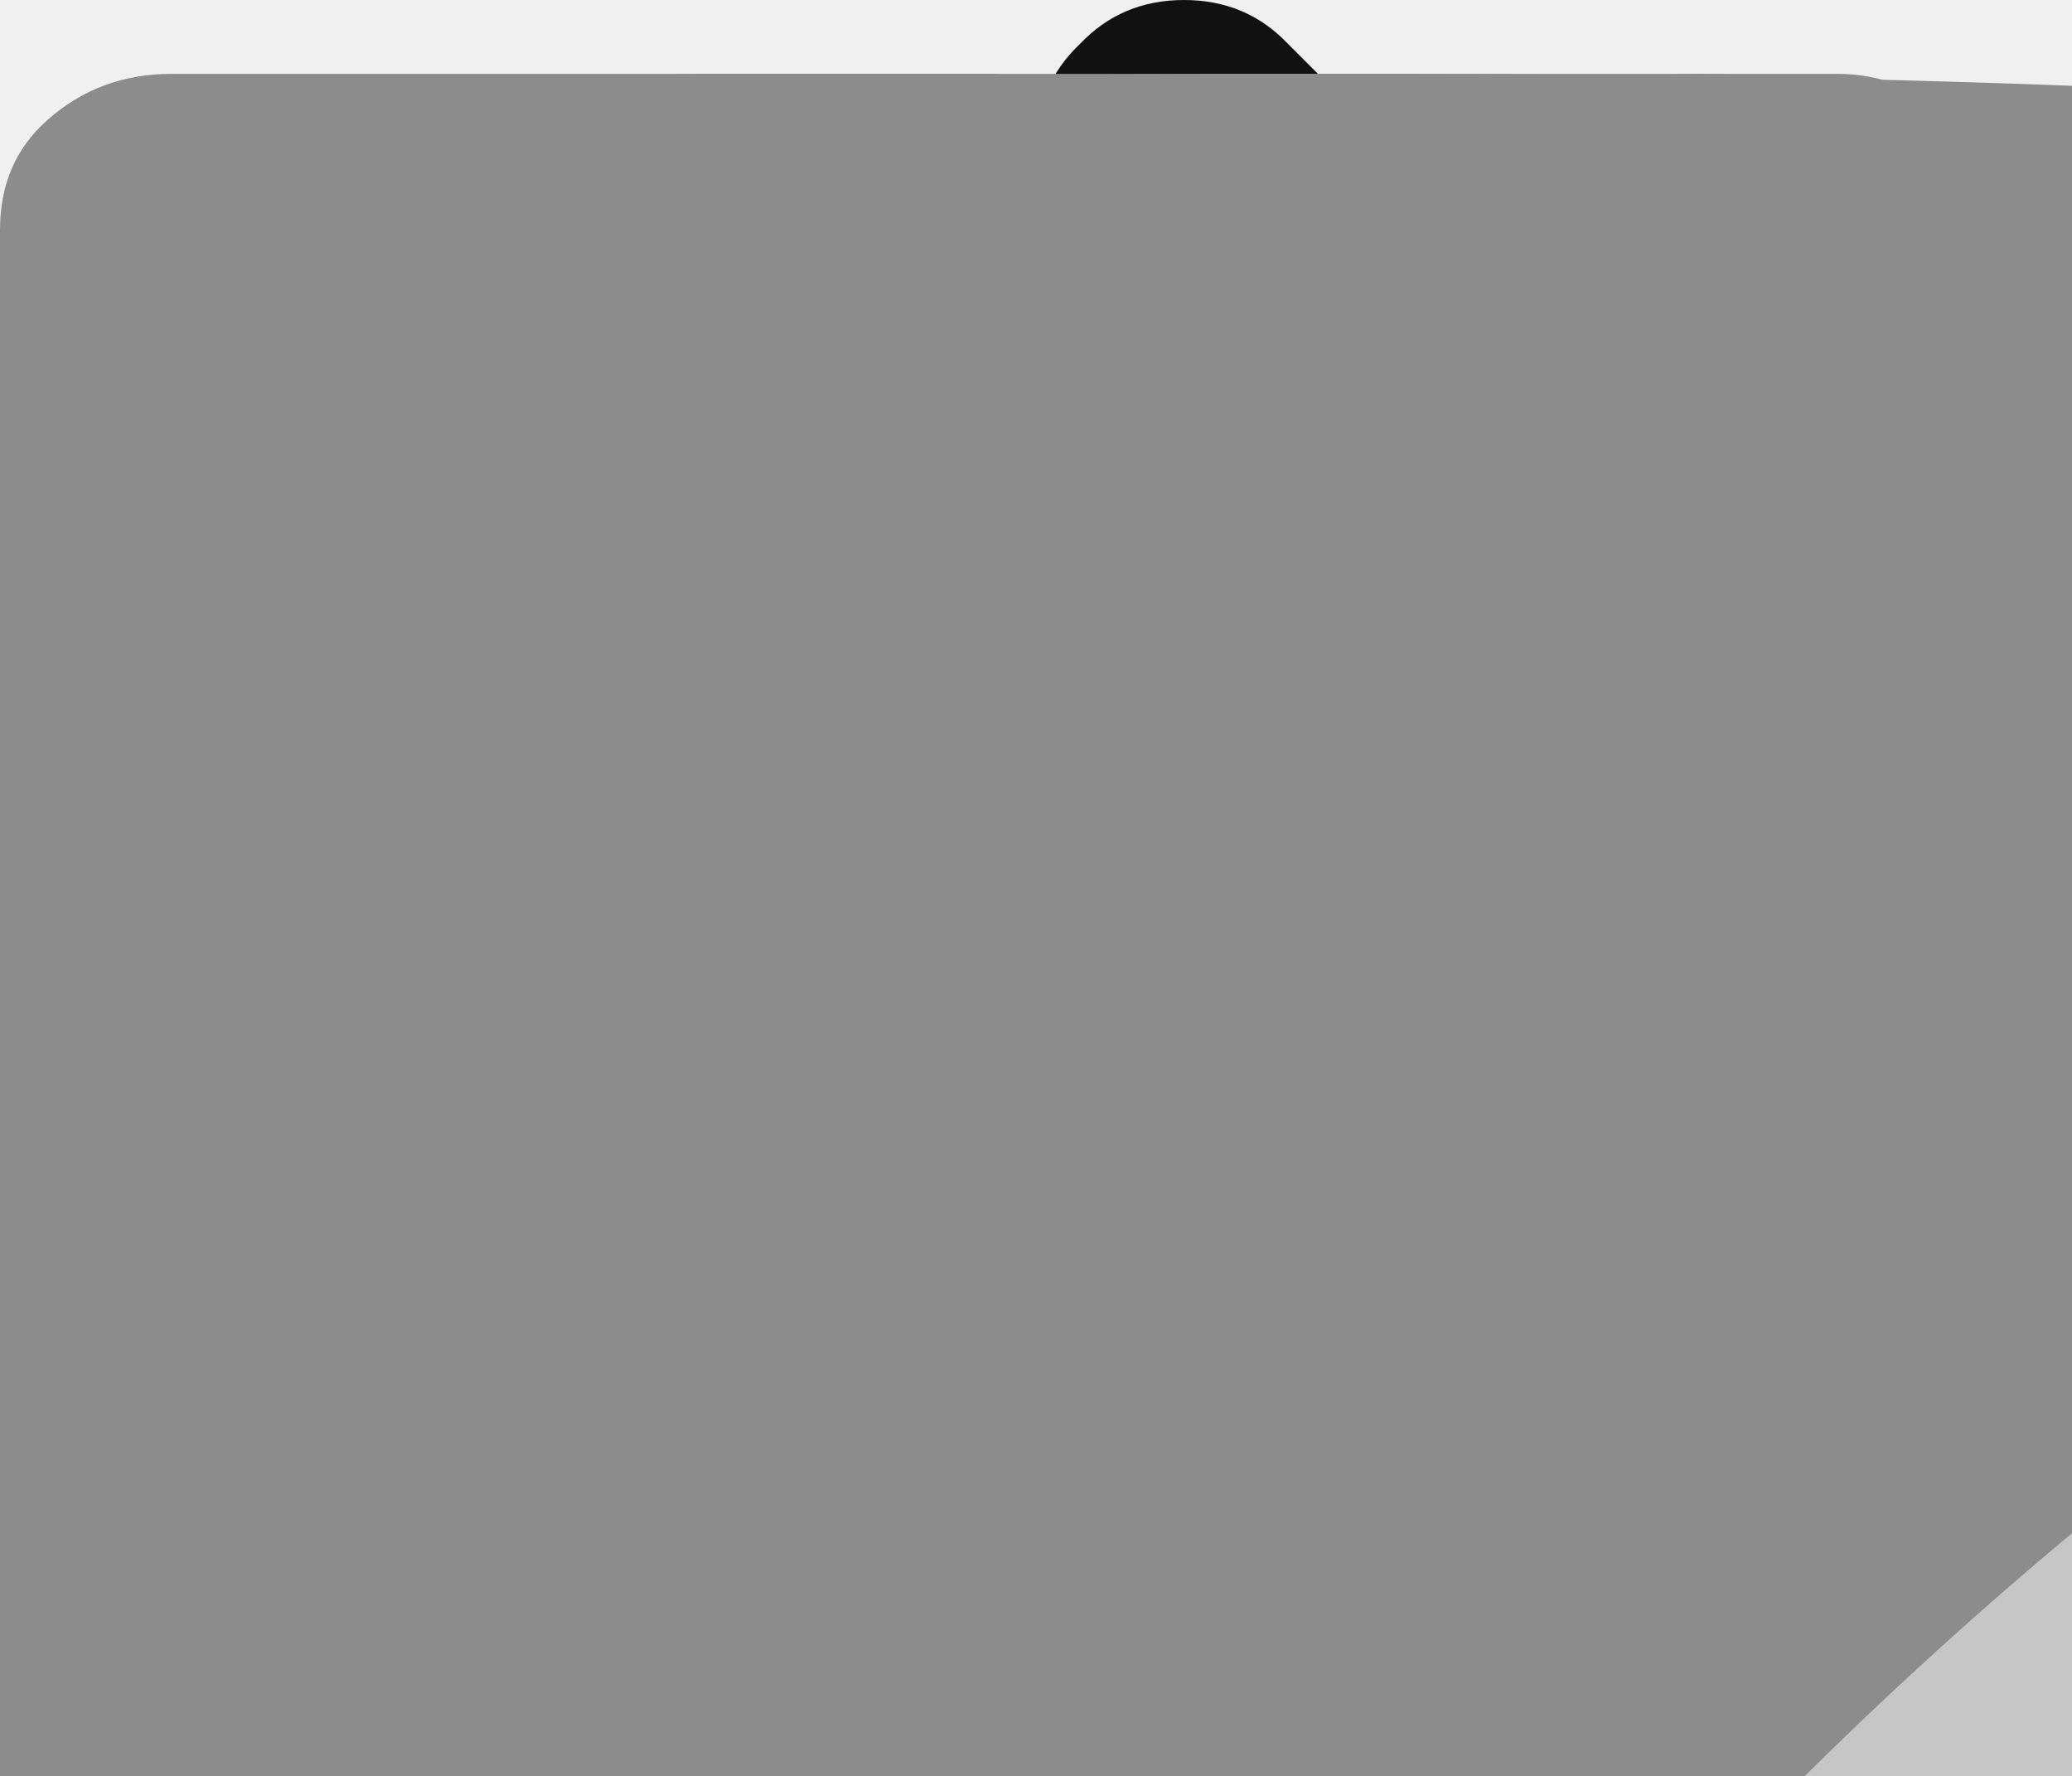
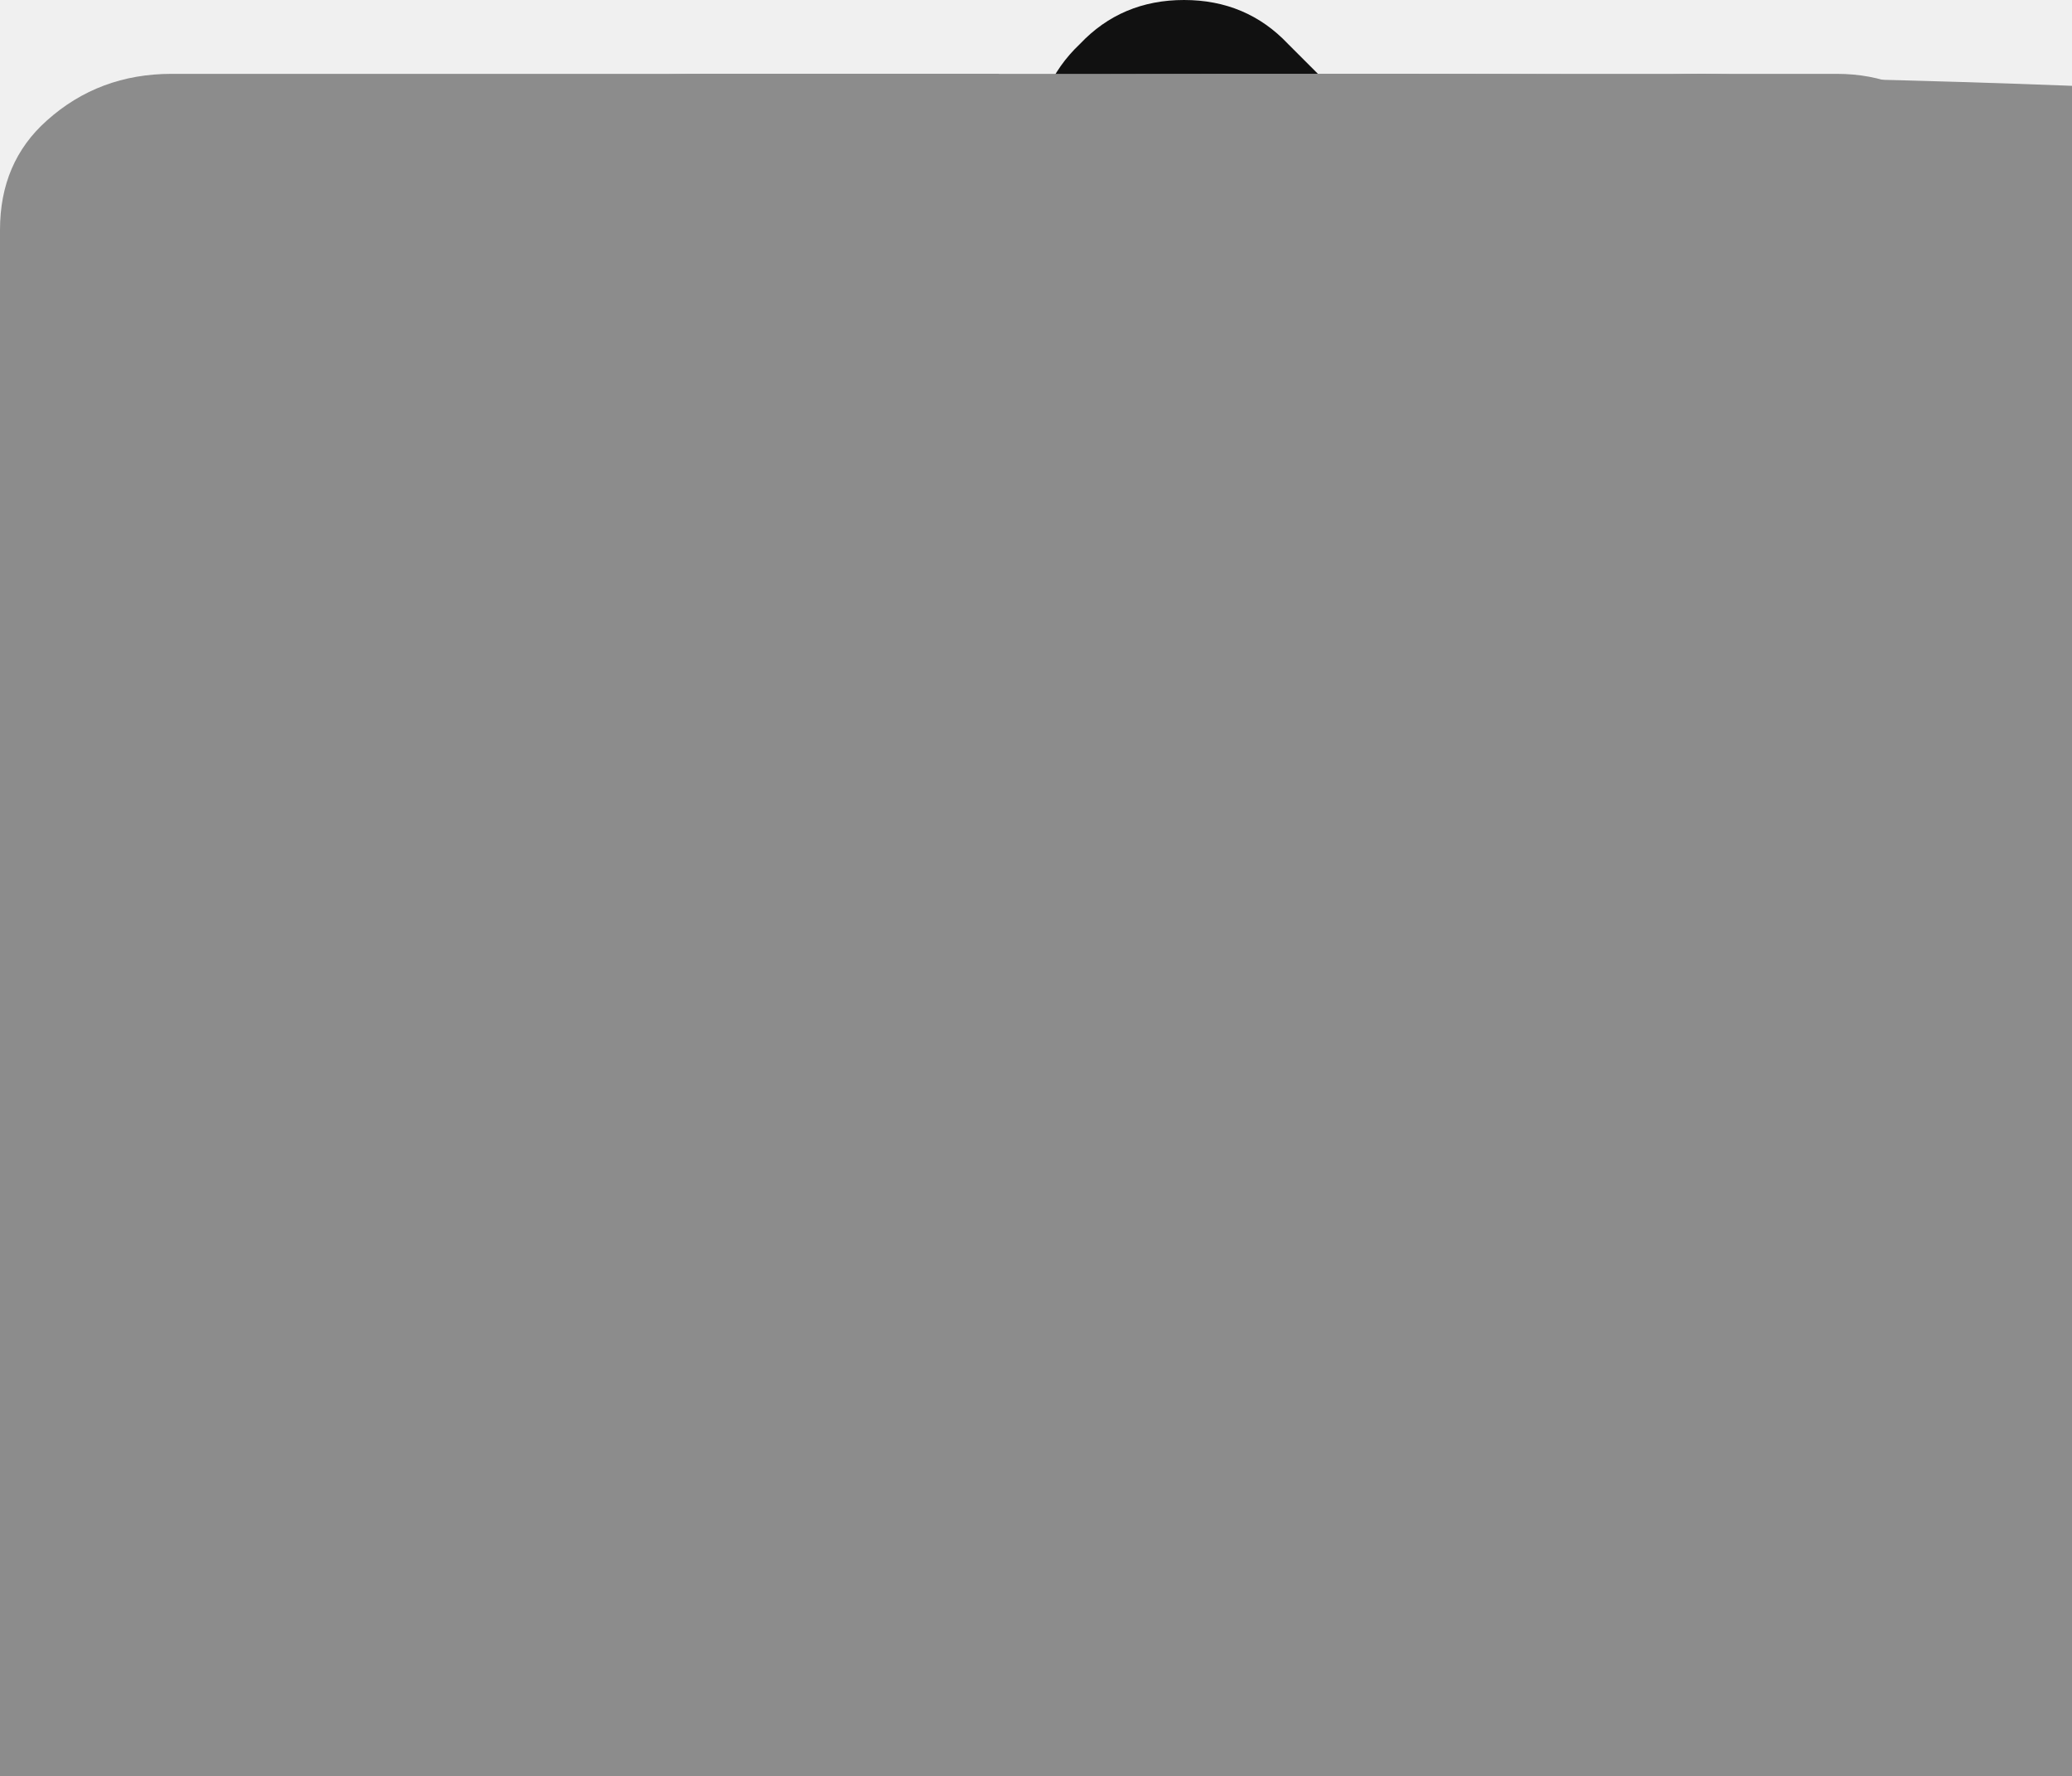
<svg xmlns="http://www.w3.org/2000/svg" width="14" height="12" viewBox="0 0 14 12" fill="none">
  <g id="arrow">
    <path d="M8.703 11.703L13.703 6.703C13.901 6.516 14 6.281 14 6C14 5.719 13.901 5.484 13.703 5.297L8.703 0.297C8.516 0.099 8.281 0 8 0C7.719 0 7.484 0.099 7.297 0.297C7.099 0.484 7 0.719 7 1C7 1.281 7.099 1.516 7.297 1.703L10.578 5H1C0.719 5 0.479 5.099 0.281 5.297C0.094 5.484 0 5.719 0 6C0 6.281 0.094 6.521 0.281 6.719C0.479 6.906 0.719 7 1 7H10.578L7.297 10.297C7.193 10.391 7.115 10.5 7.062 10.625C7.021 10.75 7 10.875 7 11C7 11.125 7.021 11.25 7.062 11.375C7.115 11.5 7.193 11.609 7.297 11.703C7.484 11.901 7.719 12 8 12C8.281 12 8.516 11.901 8.703 11.703Z" fill="#111111" />
  </g>
  <g id="arrow_2">
    <path d="M0.375 3.473L3.246 0.875L26.625 22.75L3.246 44.625L0.375 42.027L20.883 22.75L0.375 3.473Z" fill="#A9A9A9" />
  </g>
  <g id="facebook">
    <path d="M4.5 4.999H6.75L6.469 7.249H4.5V13.999H1.582V7.249H0V4.999H1.582V3.487C1.582 2.503 1.828 1.765 2.32 1.272C2.812 0.757 3.633 0.499 4.781 0.499H6.75V2.749H5.555C5.109 2.749 4.816 2.819 4.676 2.96C4.559 3.101 4.5 3.335 4.5 3.663V4.999Z" fill="#8C8C8C" />
  </g>
  <g id="in">
    <path d="M12.41 0.499C12.715 0.499 12.973 0.604 13.184 0.815C13.395 1.003 13.5 1.249 13.5 1.554V12.839C13.5 13.144 13.395 13.413 13.184 13.648C12.973 13.882 12.715 13.999 12.41 13.999H1.16C0.855 13.999 0.586 13.882 0.352 13.648C0.117 13.413 0 13.144 0 12.839V1.554C0 1.249 0.105 1.003 0.316 0.815C0.551 0.604 0.832 0.499 1.16 0.499H12.41ZM4.184 11.749V5.737H2.25V11.749H4.184ZM2.531 4.542C2.719 4.729 2.965 4.823 3.27 4.823C3.574 4.823 3.82 4.729 4.008 4.542C4.219 4.331 4.324 4.085 4.324 3.804C4.324 3.499 4.23 3.253 4.043 3.065C3.855 2.854 3.609 2.749 3.305 2.749C3 2.749 2.742 2.854 2.531 3.065C2.344 3.253 2.25 3.499 2.25 3.804C2.25 4.085 2.344 4.331 2.531 4.542ZM11.25 11.749V8.233C11.25 7.366 11.039 6.71 10.617 6.265C10.219 5.819 9.691 5.597 9.035 5.597C8.332 5.597 7.746 5.925 7.277 6.581V5.737H5.344V11.749H7.277V8.339C7.277 8.104 7.301 7.94 7.348 7.847C7.535 7.378 7.863 7.144 8.332 7.144C8.988 7.144 9.316 7.577 9.316 8.444V11.749H11.25Z" fill="#8C8C8C" />
  </g>
  <g id="twitter">
    <path d="M16.594 2.116C16.172 2.772 15.609 3.358 14.906 3.874V4.296C14.906 6.757 14.016 8.995 12.234 11.011C10.477 13.003 8.133 13.999 5.203 13.999C3.328 13.999 1.594 13.483 0 12.452C0.375 12.499 0.645 12.523 0.809 12.523C2.379 12.523 3.785 12.03 5.027 11.046C4.301 11.023 3.645 10.8 3.059 10.378C2.473 9.933 2.074 9.37 1.863 8.69C2.145 8.737 2.355 8.761 2.496 8.761C2.73 8.761 3.035 8.714 3.41 8.62C2.637 8.456 1.98 8.069 1.441 7.46C0.926 6.827 0.668 6.101 0.668 5.28V5.245C1.184 5.526 1.699 5.667 2.215 5.667C1.207 5.011 0.703 4.062 0.703 2.819C0.703 2.233 0.855 1.671 1.16 1.132C2.965 3.358 5.297 4.542 8.156 4.683C8.109 4.519 8.086 4.261 8.086 3.909C8.086 2.948 8.414 2.14 9.07 1.483C9.727 0.827 10.535 0.499 11.496 0.499C12.457 0.499 13.277 0.862 13.957 1.589C14.66 1.472 15.387 1.19 16.137 0.745C15.902 1.565 15.398 2.198 14.625 2.644C15.352 2.573 16.008 2.397 16.594 2.116Z" fill="#8C8C8C" />
  </g>
  <g id="youtube">
    <path d="M17.895 3.487C17.965 4.753 18 6.007 18 7.249C18 8.491 17.965 9.745 17.895 11.011C17.895 11.808 17.637 12.487 17.121 13.05C16.629 13.589 16.02 13.858 15.293 13.858C13.488 13.952 11.391 13.999 9 13.999C6.609 13.999 4.512 13.952 2.707 13.858C1.98 13.858 1.359 13.589 0.844 13.05C0.352 12.487 0.105 11.808 0.105 11.011C0.035 9.745 0 8.491 0 7.249C0 6.429 0.047 5.175 0.141 3.487C0.141 2.69 0.387 2.022 0.879 1.483C1.371 0.921 1.98 0.64 2.707 0.64C4.418 0.546 6.41 0.499 8.684 0.499H9H9.316C11.59 0.499 13.582 0.546 15.293 0.64C16.02 0.64 16.629 0.921 17.121 1.483C17.637 2.022 17.895 2.69 17.895 3.487ZM7.277 10.694L12.375 7.249L7.277 3.769V10.694Z" fill="#8C8C8C" />
  </g>
  <g id="quotes">
    <path d="M87.505 128.014C83.225 128.014 79.117 128.743 75.029 129.408C76.354 124.433 77.716 119.373 79.904 114.827C82.092 108.222 85.509 102.497 88.906 96.729C91.746 90.489 96.756 86.265 100.441 80.925C104.298 75.736 109.557 72.284 113.722 67.974C117.81 63.471 123.165 61.219 127.426 58.046C131.879 55.194 135.756 52.042 139.901 50.541L150.246 45.781L159.344 41.556L150.035 0L138.577 3.088C134.911 4.117 130.439 5.318 125.353 6.755C120.152 7.827 114.605 10.764 108.425 13.445C102.322 16.49 95.259 18.548 88.695 23.437C82.092 28.112 74.473 32.014 67.755 38.276C61.249 44.73 53.399 50.327 47.603 58.539C41.269 66.216 35.012 74.278 30.156 83.456C24.533 92.204 20.713 101.811 16.683 111.31C13.036 120.809 10.1 130.523 7.701 139.958C3.152 158.87 1.118 176.839 0.331 192.214C-0.322 207.61 0.062 220.411 0.868 229.675C1.156 234.049 1.693 238.295 2.077 241.232L2.557 244.835L3.056 244.706C6.47 262.522 14.328 278.893 25.722 291.927C37.116 304.961 51.58 314.125 67.441 318.359C83.302 322.592 99.912 321.723 115.349 315.85C130.786 309.978 144.419 299.343 154.672 285.175C164.925 271.007 171.378 253.886 173.286 235.792C175.193 217.698 172.476 199.371 165.449 182.93C158.423 166.489 147.374 152.606 133.58 142.888C119.786 133.17 103.812 128.013 87.505 128.014ZM298.626 128.014C294.346 128.014 290.239 128.743 286.151 129.408C287.475 124.433 288.838 119.373 291.026 114.827C293.214 108.222 296.63 102.497 300.027 96.729C302.868 90.489 307.877 86.265 311.562 80.925C315.42 75.736 320.679 72.284 324.844 67.974C328.932 63.471 334.287 61.219 338.547 58.046C343 55.194 346.877 52.042 351.023 50.541L361.368 45.781L370.465 41.556L361.157 0L349.698 3.088C346.033 4.117 341.561 5.318 336.475 6.755C331.273 7.827 325.727 10.764 319.547 13.445C313.462 16.511 306.38 18.548 299.816 23.459C293.214 28.133 285.594 32.036 278.877 38.297C272.37 44.751 264.521 50.348 258.724 58.539C252.391 66.216 246.134 74.278 241.278 83.456C235.654 92.204 231.835 101.811 227.805 111.31C224.158 120.809 221.221 130.523 218.822 139.958C214.274 158.87 212.239 176.839 211.452 192.214C210.8 207.61 211.184 220.411 211.99 229.675C212.278 234.049 212.815 238.295 213.199 241.232L213.679 244.835L214.178 244.706C217.591 262.522 225.45 278.893 236.844 291.927C248.238 304.961 262.702 314.125 278.563 318.359C294.424 322.592 311.033 321.723 326.47 315.85C341.907 309.978 355.541 299.343 365.794 285.175C376.047 271.007 382.5 253.886 384.407 235.792C386.314 217.698 383.598 199.371 376.571 182.93C369.544 166.489 358.495 152.606 344.702 142.888C330.908 133.17 314.934 128.013 298.626 128.014Z" fill="#CFCFCF" fill-opacity="0.2" />
  </g>
  <g id="logo">
-     <path d="m32 3.85c-15.54 0-28.15 12.61-28.15 28.15s12.61 28.15 28.15 28.15 28.15-12.61 28.15-28.15-12.61-28.15-28.15-28.15zm13.26 15.19-10.88 30.42c-.11.29-.38.48-.69.48h-4.33c-.32 0-.59-.2-.69-.5l-9.93-30.42c-.07-.229-.04-.47.1-.659.14-.19.36-.301.59-.301h4.24c.32 0 .6.21.7.511l4.74 14.989c.67 2.11 1.18 3.771 1.61 5.221.14.46.55.77 1.05.779.48 0 .89-.31 1.04-.76.58-1.83 1.17-3.59 1.73-5.21l5.14-15.04c.1-.29.38-.49.69-.49h4.2c.24 0 .46.12.6.311.13.189.17.439.09.669z" fill="#FFFFFF" fill-opacity="0.5" />
+     <path d="m32 3.85c-15.54 0-28.15 12.61-28.15 28.15s12.61 28.15 28.15 28.15 28.15-12.61 28.15-28.15-12.61-28.15-28.15-28.15zm13.26 15.19-10.88 30.42c-.11.29-.38.48-.69.48h-4.33c-.32 0-.59-.2-.69-.5l-9.93-30.42c-.07-.229-.04-.47.1-.659.14-.19.36-.301.59-.301h4.24c.32 0 .6.21.7.511l4.74 14.989c.67 2.11 1.18 3.771 1.61 5.221.14.46.55.77 1.05.779.48 0 .89-.31 1.04-.76.58-1.83 1.17-3.59 1.73-5.21l5.14-15.04c.1-.29.38-.49.69-.49h4.2c.24 0 .46.12.6.311.13.189.17.439.09.669z" fill-opacity="0.5" />
  </g>
</svg>
